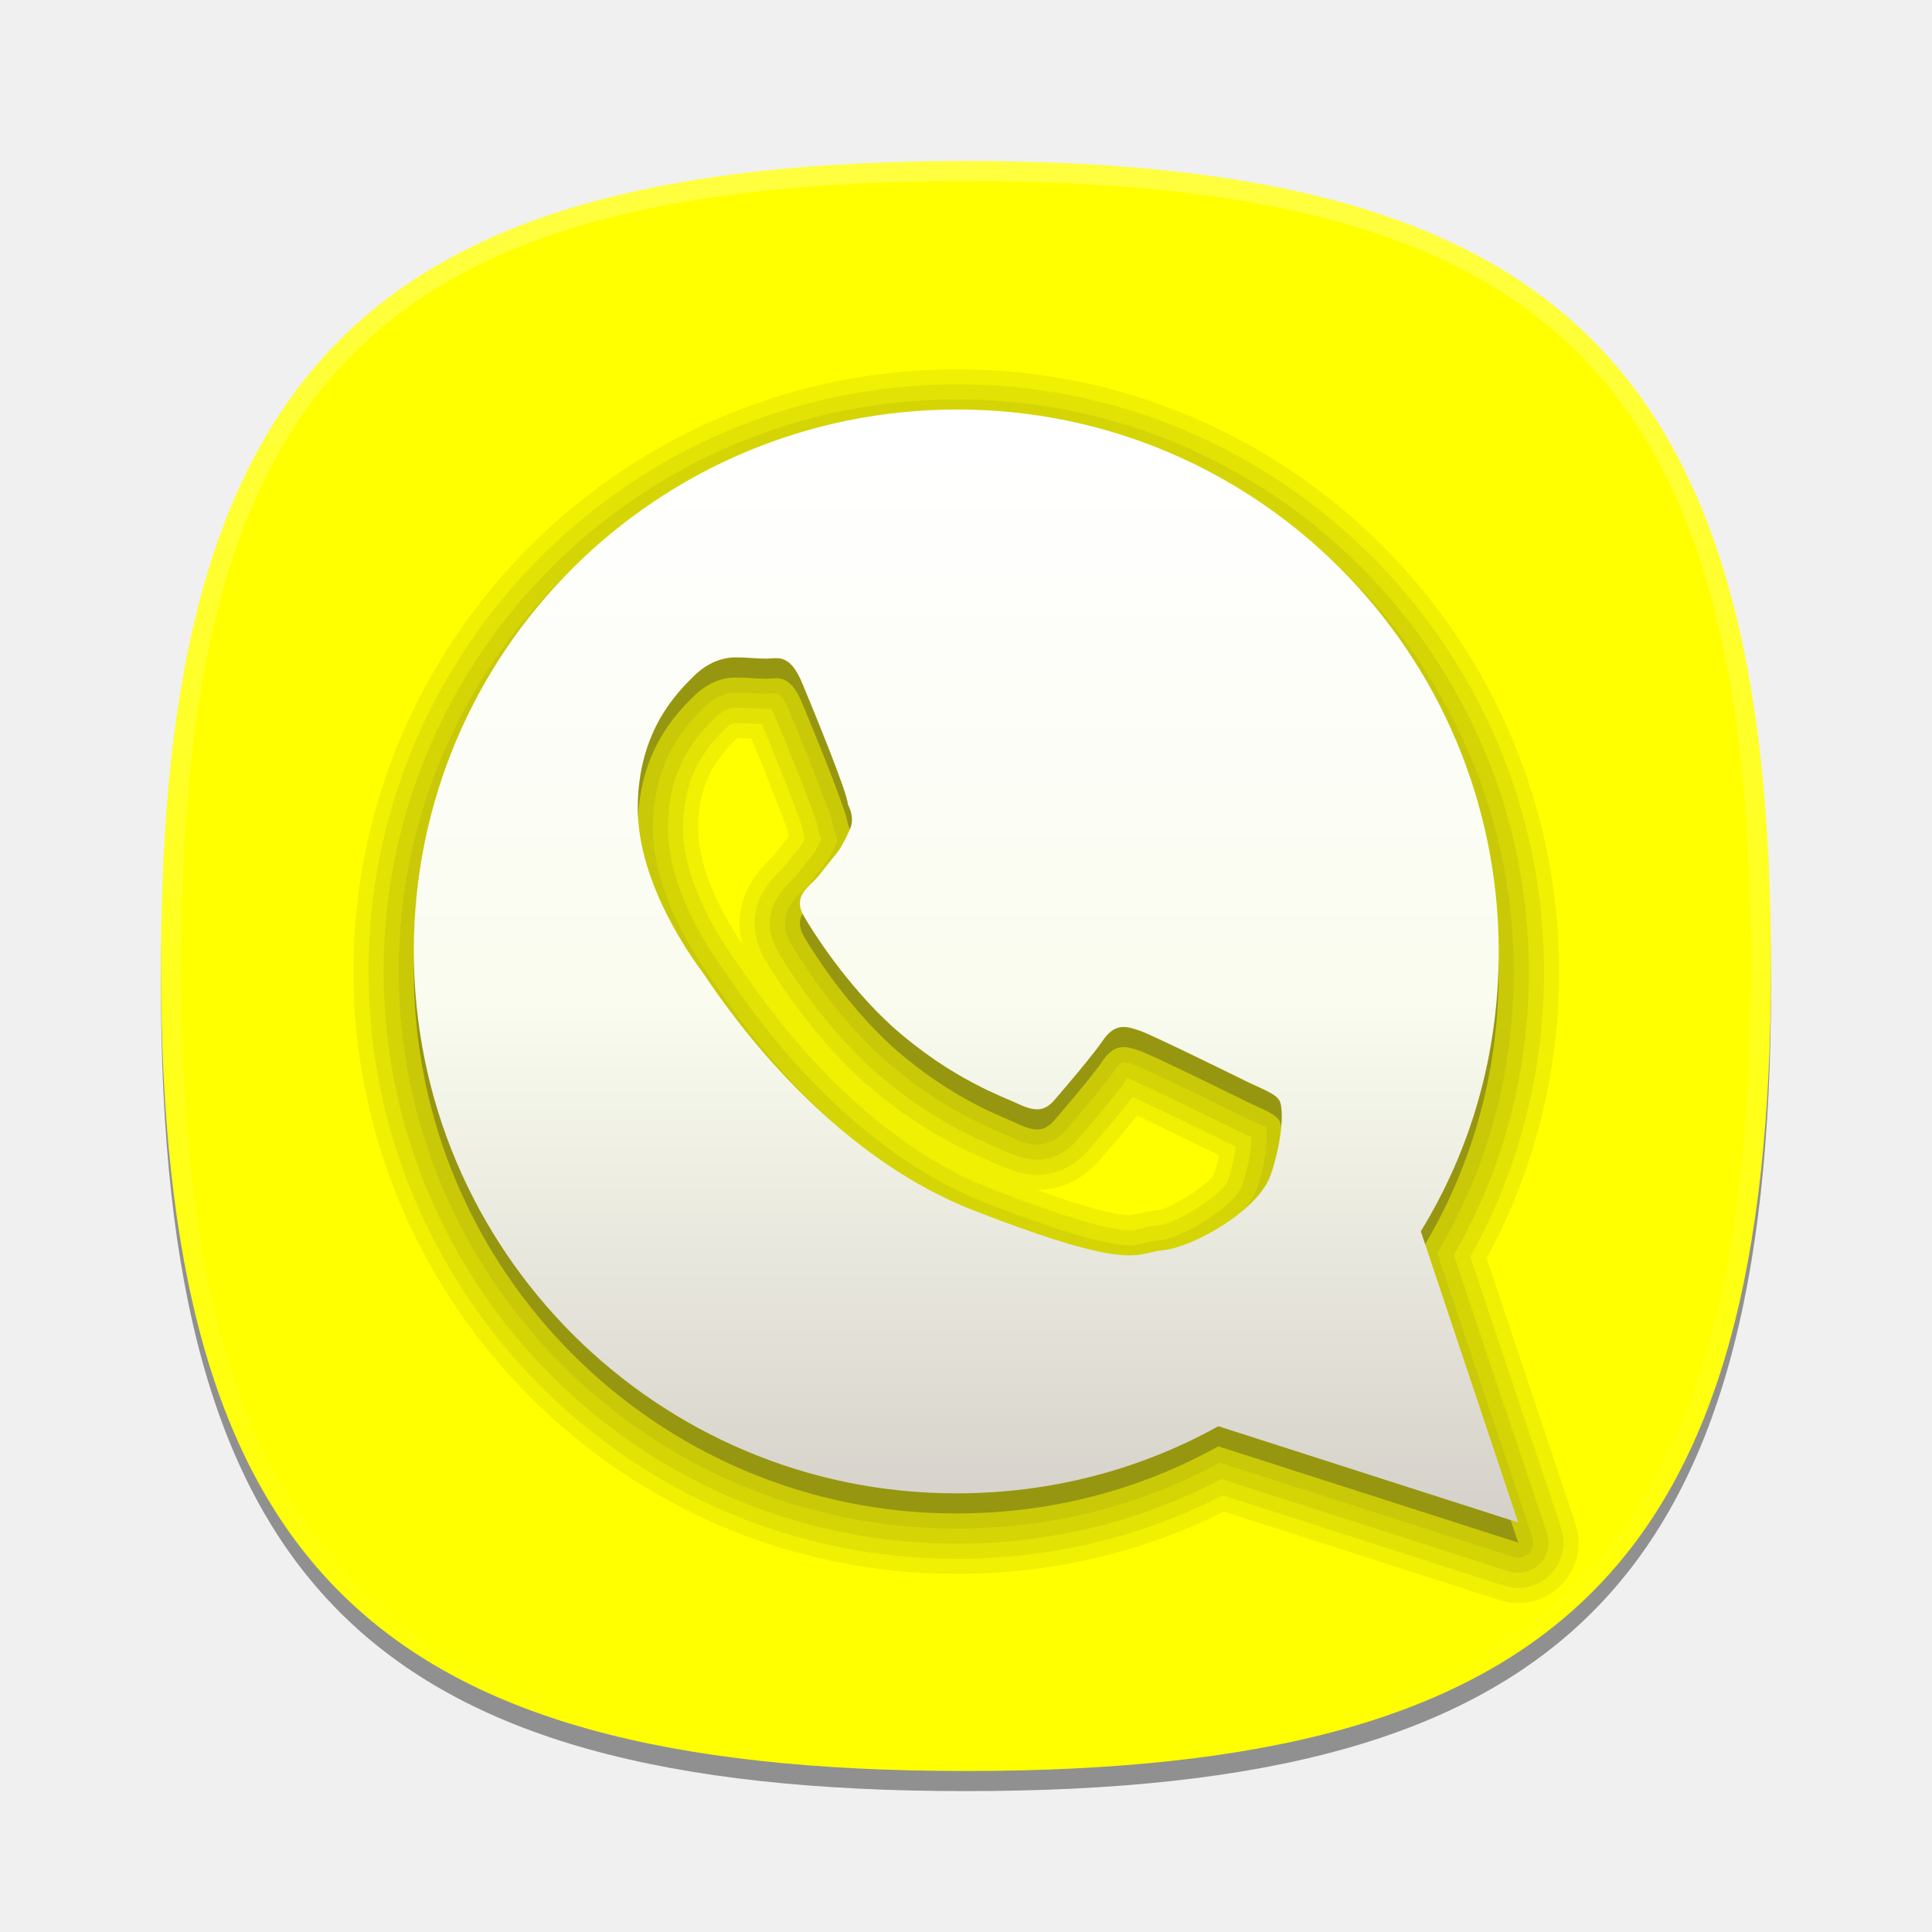
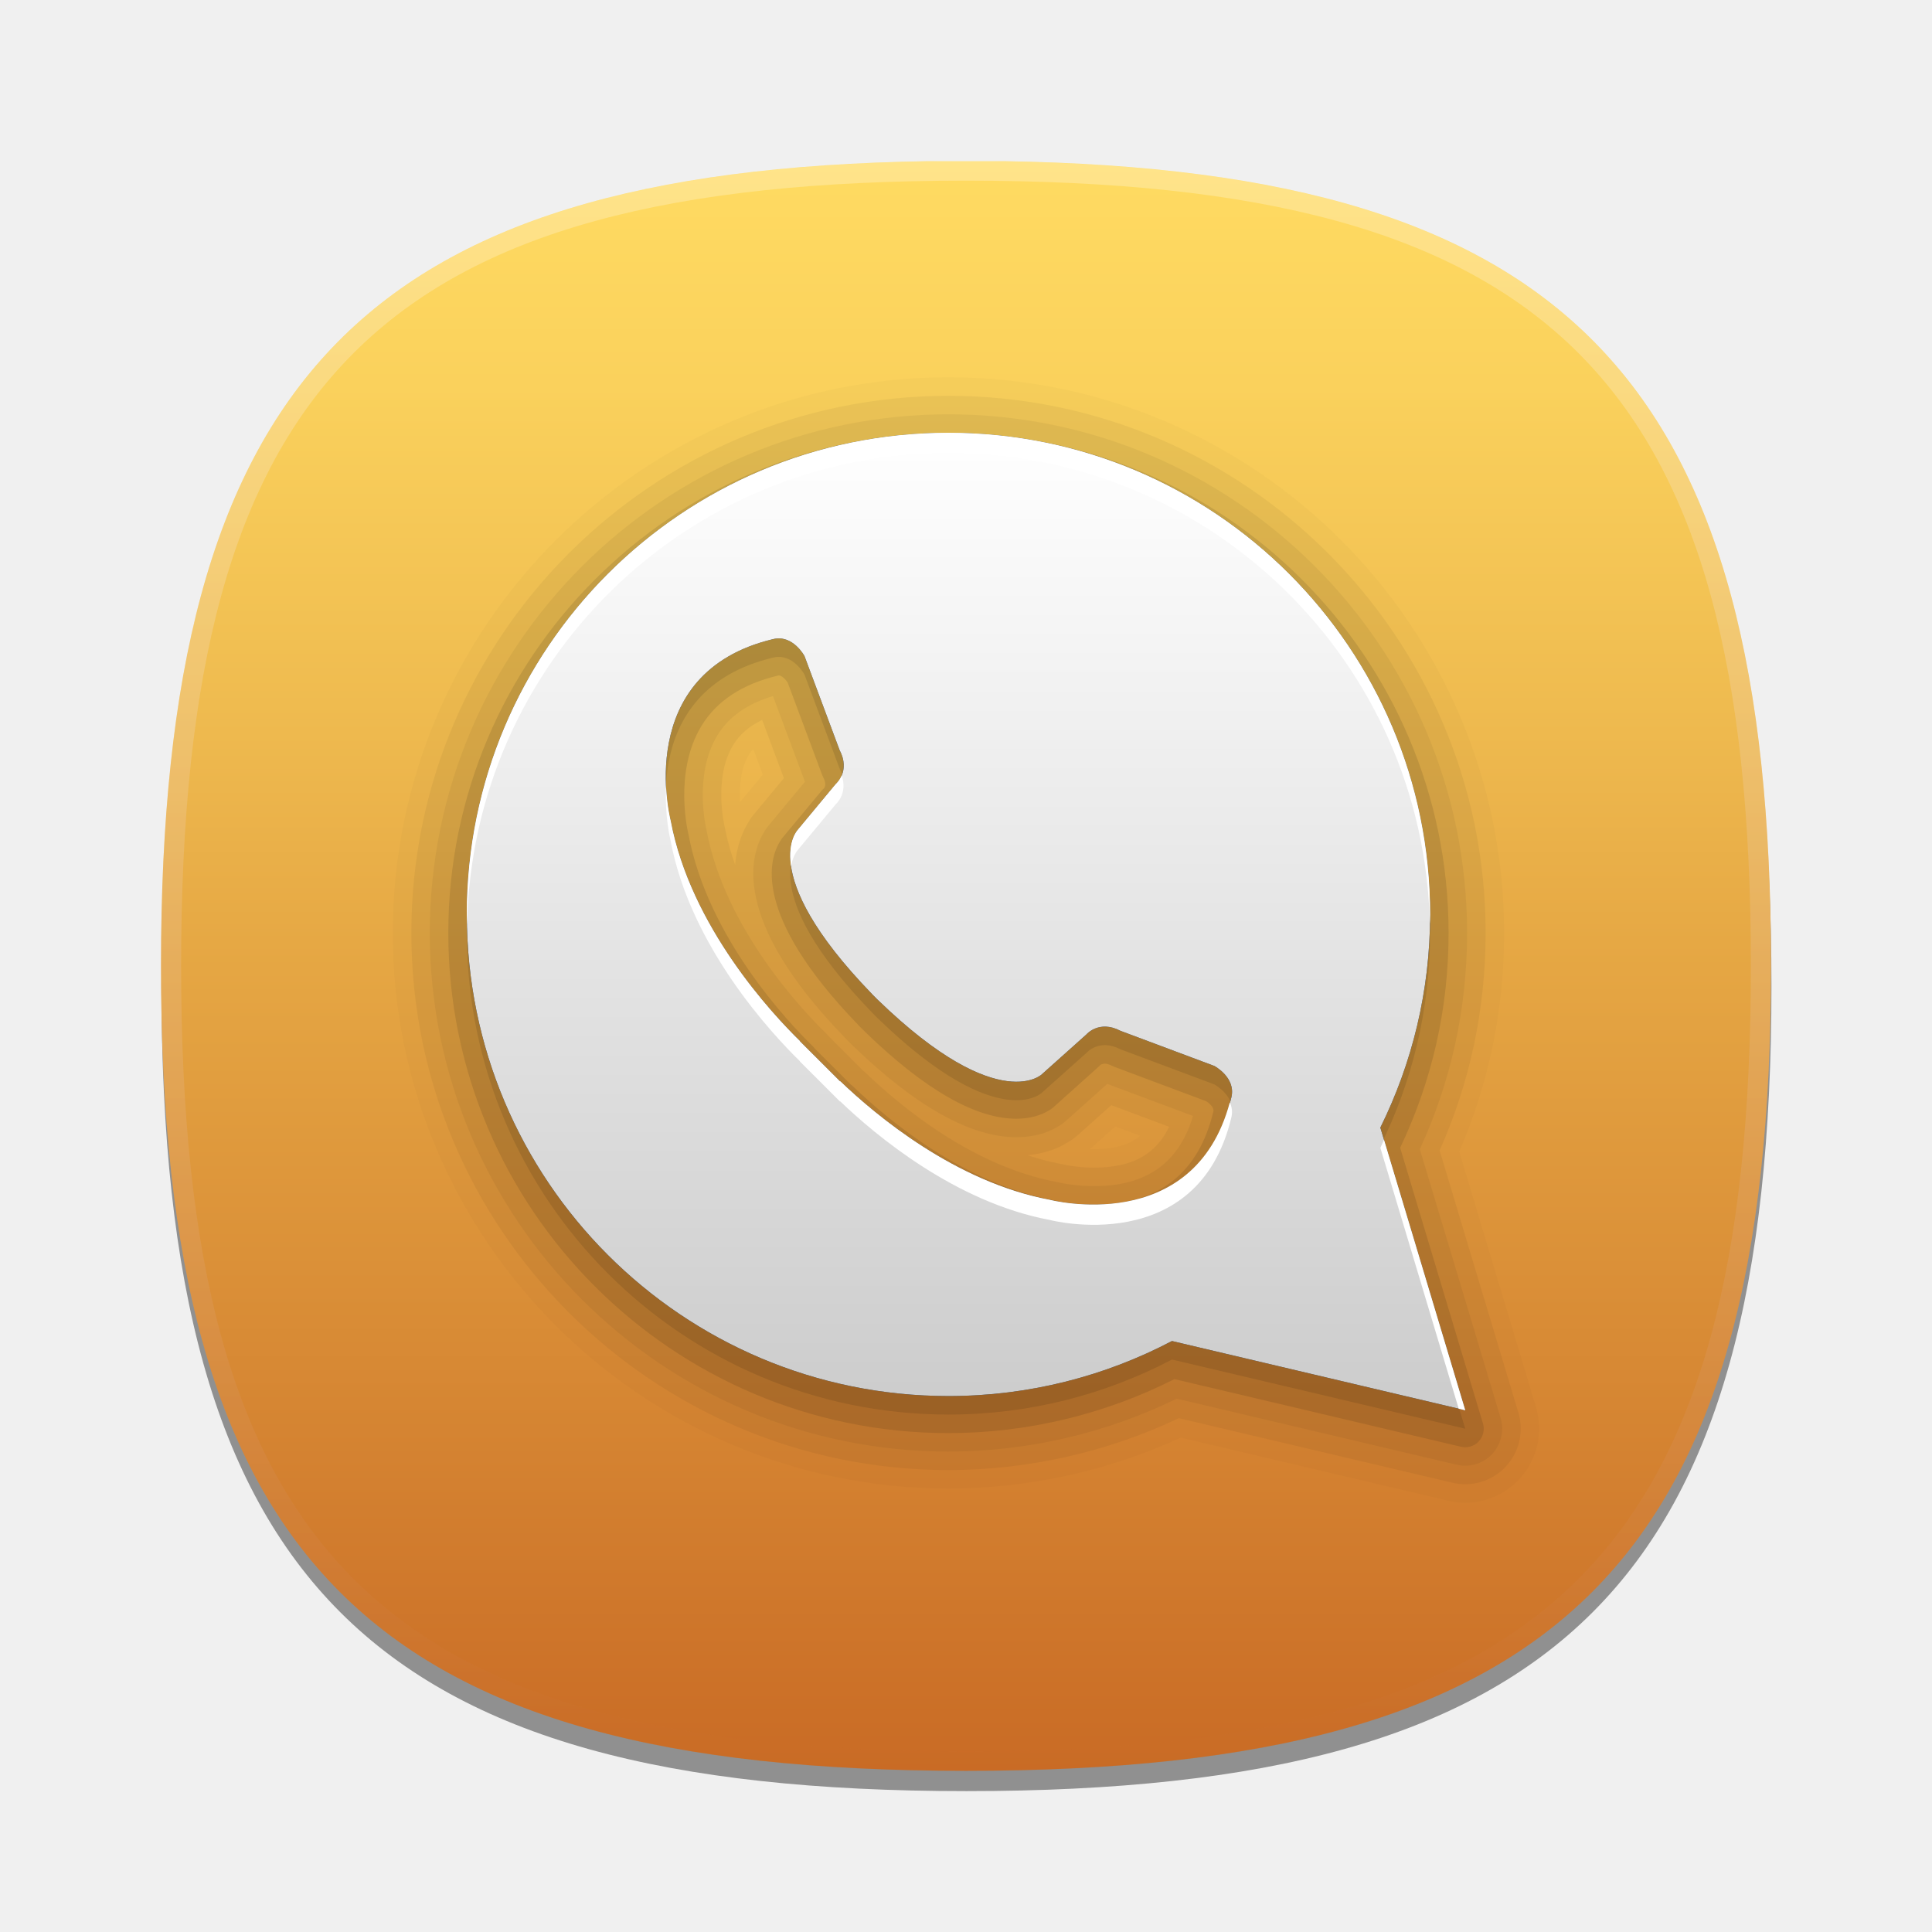
- <svg xmlns="http://www.w3.org/2000/svg" version="1.1" id="Livello_1" x="0px" y="0px" width="96px" height="96px" viewBox="0 0 96 96" enable-background="new 0 0 96 96" xml:space="preserve">
-   <defs id="defs39" />
-   <path fill-opacity="0.4" d="M88,49c0,29.633-10.363,40-40,40C18.365,89,8,78.633,8,49C8,19.365,18.365,9,48,9  C77.637,9,88,19.365,88,49z" id="path3" />
-   <path d="M88,48c0,29.633-10.363,40-40,40C18.365,88,8,77.633,8,48C8,18.365,18.365,8,48,8C77.637,8,88,18.365,88,48z  " id="path5" fill="#CF1417" style="fill:#ffff00" />
-   <rect fill="none" width="96" height="96" id="rect7" />
-   <path opacity="0.07" fill="#231F20" enable-background="new    " d="M75.438,79.652c-0.316,0-0.629-0.051-0.929-0.147l-13.69-4.396  c-4.114,2.053-8.588,3.094-13.302,3.094c-16.517,0-29.955-13.438-29.955-29.955c0-16.487,13.461-29.9,30.008-29.9  c16.488,0,29.902,13.437,29.902,29.953c0,5.001-1.244,9.907-3.599,14.213L78.281,75.7c0.361,1.081,0.089,2.255-0.711,3.063  C77.014,79.327,76.234,79.652,75.438,79.652z M51.525,59.123c2.817,1.018,4.05,1.256,4.584,1.256c0.105,0,0.146-0.009,0.363-0.061  c0.316-0.074,0.657-0.149,1.076-0.188c0.59-0.055,2.529-1.284,2.764-1.754c0.123-0.358,0.205-0.692,0.262-0.97  c-1.352-0.666-3.032-1.482-4.076-1.973c-0.582,0.729-1.305,1.577-1.855,2.215c-0.871,0.979-1.916,1.474-3.11,1.474  C51.529,59.123,51.527,59.123,51.525,59.123z M36.656,36.665c-0.022,0.017-0.055,0.044-0.097,0.086  c-0.698,0.701-1.87,1.876-1.87,4.403c0,2.154,1.324,4.469,2.198,5.762c-0.288-1.081-0.254-2.61,1.28-4.122  c0.176-0.156,0.336-0.36,0.49-0.557c0.168-0.215,0.33-0.42,0.494-0.61c0.016-0.019,0.028-0.033,0.041-0.05  c-0.017-0.078-0.03-0.156-0.04-0.235c-0.15-0.463-0.686-1.919-1.811-4.641c-0.054-0.003-0.107-0.006-0.161-0.01  C36.984,36.679,36.823,36.668,36.656,36.665z" id="path9" />
-   <path opacity="0.07" fill="#231F20" enable-background="new    " d="M75.438,78.902c-0.237,0-0.472-0.037-0.694-0.11l-13.987-4.491  c-4.085,2.092-8.537,3.152-13.239,3.152c-16.104,0-29.205-13.102-29.205-29.205c0-16.074,13.125-29.15,29.258-29.15  c16.075,0,29.151,13.101,29.151,29.203c0,4.991-1.266,9.872-3.664,14.139l4.516,13.498c0.271,0.813,0.066,1.691-0.533,2.297  C76.62,78.658,76.036,78.902,75.438,78.902z M36.561,35.914c-0.148,0-0.326,0.103-0.53,0.305c-0.73,0.732-2.091,2.097-2.091,4.937  c0,2.749,1.921,5.655,2.747,6.777c0.044,0.058,0.126,0.175,0.244,0.349c3.547,5.234,7.891,9.054,12.232,10.754  c3.567,1.39,5.905,2.095,6.948,2.095c0.197,0,0.304-0.024,0.537-0.081c0.304-0.07,0.603-0.137,0.97-0.17  c0.829-0.077,3.139-1.516,3.396-2.232c0.213-0.621,0.336-1.215,0.393-1.674L61.1,56.832c-1.586-0.785-3.867-1.893-4.826-2.327  c-0.623,0.817-1.602,1.966-2.197,2.654c-0.719,0.809-1.573,1.215-2.544,1.215c-0.578,0-1.16-0.146-1.833-0.456  c-0.129-0.063-0.243-0.111-0.381-0.17c-1.229-0.527-3.708-1.589-6.51-4.09c-2.668-2.452-4.469-5.419-4.802-5.989  c-0.505-0.873-1.084-2.592,0.689-4.339c0.196-0.172,0.378-0.404,0.554-0.629c0.161-0.206,0.315-0.402,0.471-0.583  c0.111-0.129,0.159-0.21,0.275-0.444c-0.054-0.16-0.088-0.323-0.105-0.488c-0.101-0.33-0.62-1.805-2.037-5.21  c-0.21-0.006-0.415-0.019-0.625-0.032C36.997,35.928,36.791,35.914,36.561,35.914z" id="path11" />
-   <path opacity="0.07" fill="#231F20" enable-background="new    " d="M75.438,78.152c-0.156,0-0.313-0.024-0.461-0.073l-14.289-4.588  c-4.055,2.132-8.482,3.212-13.171,3.212c-15.69,0-28.455-12.766-28.455-28.455c0-15.66,12.789-28.4,28.508-28.4  c15.66,0,28.402,12.764,28.402,28.453c0,4.981-1.289,9.834-3.732,14.059l4.621,13.816c0.182,0.541,0.045,1.127-0.354,1.531  C76.227,77.99,75.837,78.152,75.438,78.152z M36.561,35.164c-0.358,0-0.705,0.171-1.059,0.523c-0.749,0.751-2.313,2.317-2.313,5.467  c0,2.971,2.023,6.04,2.893,7.222c0.046,0.061,0.12,0.167,0.228,0.325c3.631,5.357,8.098,9.275,12.579,11.031  c3.707,1.443,6.069,2.146,7.223,2.146c0.281,0,0.453-0.04,0.711-0.103c0.279-0.064,0.545-0.123,0.861-0.151  c1.017-0.095,3.652-1.657,4.037-2.728c0.357-1.043,0.461-1.932,0.473-2.392c-0.127-0.058-0.779-0.356-0.779-0.356  c-1.54-0.764-4.749-2.324-5.271-2.52c-0.022-0.008-0.072-0.023-0.127-0.043c-0.496,0.73-1.774,2.234-2.507,3.08  c-0.565,0.637-1.229,0.955-1.977,0.955c-0.466,0-0.948-0.123-1.519-0.387c-0.134-0.065-0.271-0.123-0.438-0.194  c-1.168-0.501-3.557-1.524-6.269-3.944c-2.586-2.376-4.331-5.256-4.655-5.809c-0.483-0.834-0.774-2.103,0.568-3.426  c0.218-0.188,0.425-0.454,0.626-0.71c0.146-0.187,0.293-0.374,0.441-0.546c0.198-0.23,0.275-0.389,0.444-0.735l0.084-0.172  c-0.007-0.018-0.018-0.041-0.032-0.069c-0.089-0.179-0.142-0.378-0.154-0.58c-0.08-0.311-0.68-1.99-2.127-5.464  c-0.07-0.175-0.126-0.292-0.168-0.368c-0.085,0.006-0.164,0.01-0.241,0.01c-0.28,0-0.545-0.016-0.818-0.034  C37.038,35.179,36.813,35.164,36.561,35.164z" id="path13" />
-   <path opacity="0.07" fill="#231F20" enable-background="new    " d="M75.438,77.402c-0.076,0-0.153-0.012-0.229-0.036L60.613,72.68  c-4.021,2.174-8.426,3.273-13.097,3.273c-15.277,0-27.705-12.43-27.705-27.705c0-15.247,12.452-27.65,27.758-27.65  c15.248,0,27.652,12.428,27.652,27.703c0,4.971-1.313,9.794-3.802,13.973l4.729,14.142c0.09,0.269,0.021,0.563-0.178,0.767  C75.829,77.324,75.637,77.402,75.438,77.402z M36.561,34.414c-0.559,0-1.093,0.25-1.587,0.741c-0.787,0.789-2.534,2.539-2.534,5.999  c0,3.194,2.125,6.425,3.039,7.667c0.046,0.062,0.113,0.158,0.21,0.302c3.716,5.483,8.307,9.499,12.927,11.31  c3.848,1.498,6.229,2.197,7.495,2.197c0.373,0,0.613-0.059,0.893-0.123c0.237-0.057,0.469-0.109,0.746-0.134  c1.271-0.118,4.174-1.82,4.677-3.222c0.544-1.584,0.563-2.868,0.478-3.135c-0.051-0.033-0.457-0.219-0.815-0.382l-0.358-0.166  c-1.172-0.579-4.719-2.315-5.326-2.541c-0.205-0.071-0.43-0.146-0.569-0.146c-0.051,0-0.155,0-0.37,0.283  c-0.458,0.699-1.777,2.252-2.521,3.111c-0.418,0.471-0.877,0.695-1.408,0.695c-0.354,0-0.737-0.102-1.204-0.316  c-0.128-0.063-0.282-0.13-0.474-0.211c-1.11-0.477-3.423-1.467-6.047-3.808c-2.5-2.297-4.193-5.091-4.507-5.628  c-0.764-1.32,0.116-2.187,0.447-2.513c0.236-0.201,0.467-0.497,0.69-0.783c0.139-0.178,0.278-0.355,0.418-0.518  c0.262-0.304,0.371-0.527,0.551-0.896l0.112-0.229c0.088-0.174,0.105-0.34-0.062-0.675c-0.052-0.104-0.079-0.218-0.079-0.334  c-0.044-0.291-0.747-2.219-2.183-5.665c-0.338-0.846-0.56-0.846-0.633-0.846c-0.063,0-0.125,0.006-0.185,0.011  c-0.097,0.008-0.192,0.015-0.283,0.015c-0.264,0-0.513-0.016-0.77-0.032C37.084,34.431,36.837,34.414,36.561,34.414z" id="path15" />
-   <path opacity="0.3" fill="#231F20" enable-background="new    " d="M70.6,62.182c2.475-4.033,3.871-8.77,3.871-13.881  c0-14.9-12.051-26.953-26.901-26.953c-14.9,0-27.008,11.998-27.008,26.9c0,14.902,12.107,26.955,26.955,26.955  c4.735,0,9.146-1.184,13.021-3.336l14.901,4.785L70.6,62.182z M63.132,59.404c-0.644,1.791-3.905,3.584-5.315,3.715  c-1.41,0.125-1.41,1.152-9.475-1.99c-8.005-3.135-13.063-11.332-13.448-11.838c-0.382-0.52-3.204-4.293-3.204-8.137  c0-3.842,1.99-5.764,2.755-6.531c0.771-0.766,1.539-0.959,2.116-0.959c0.572,0,1.024,0.064,1.533,0.064  c0.51,0,1.153-0.322,1.794,1.281c0.639,1.533,2.24,5.441,2.24,5.953c0.191,0.385,0.318,0.832,0.062,1.344  c-0.254,0.51-0.382,0.834-0.766,1.279c-0.387,0.449-0.768,1.024-1.15,1.346c-0.39,0.384-0.771,0.83-0.326,1.6  c0.45,0.77,2.053,3.328,4.358,5.447c3.007,2.682,5.566,3.518,6.336,3.896c0.83,0.385,1.278,0.319,1.73-0.188  c0.441-0.512,1.98-2.299,2.49-3.074c0.58-0.77,1.096-0.635,1.799-0.389c0.701,0.26,4.609,2.182,5.382,2.564  c0.831,0.387,1.347,0.58,1.531,0.9C63.771,56.006,63.771,57.543,63.132,59.404z" id="path17" />
-   <linearGradient id="SVGID_1_" gradientUnits="userSpaceOnUse" x1="39.601" y1="-7.153" x2="39.601" y2="51.313" gradientTransform="matrix(1 0 0 -1 8.3999 72.0098)">
-     <stop offset="0" style="stop-color:#D0CBC5" id="stop20" />
-     <stop offset="0.503" style="stop-color:#FAFCEF" id="stop22" />
-     <stop offset="0.969" style="stop-color:#FFFFFF" id="stop24" />
-     <stop offset="1" style="stop-color:#FFFFFF" id="stop26" />
-   </linearGradient>
-   <path fill="url(#SVGID_1_)" d="M70.6,61.182c2.475-4.033,3.871-8.77,3.871-13.88c0-14.901-12.051-26.954-26.901-26.954  c-14.9,0-27.008,11.999-27.008,26.901c0,14.901,12.107,26.955,26.955,26.955c4.735,0,9.146-1.185,13.021-3.336l14.901,4.784  L70.6,61.182z M63.132,58.404c-0.644,1.791-3.905,3.584-5.315,3.715c-1.41,0.125-1.41,1.152-9.475-1.99  c-8.005-3.135-13.063-11.332-13.448-11.838c-0.382-0.52-3.204-4.293-3.204-8.136c0-3.842,1.99-5.764,2.755-6.532  c0.771-0.766,1.539-0.959,2.116-0.959c0.572,0,1.024,0.065,1.533,0.065c0.51,0,1.153-0.322,1.794,1.281  c0.639,1.534,2.24,5.441,2.24,5.953c0.191,0.384,0.318,0.833,0.062,1.344c-0.254,0.51-0.382,0.833-0.766,1.279  c-0.387,0.449-0.768,1.024-1.15,1.345c-0.39,0.384-0.771,0.83-0.326,1.6c0.45,0.769,2.053,3.328,4.358,5.447  c3.007,2.682,5.566,3.518,6.336,3.896c0.83,0.385,1.278,0.319,1.73-0.188c0.441-0.512,1.98-2.299,2.49-3.074  c0.58-0.77,1.096-0.635,1.799-0.389c0.701,0.26,4.609,2.182,5.382,2.564c0.831,0.387,1.347,0.58,1.531,0.9  C63.771,55.006,63.771,56.543,63.132,58.404z" id="path28" />
-   <linearGradient id="SVGID_2_" gradientUnits="userSpaceOnUse" x1="2051.382" y1="-2640.008" x2="2051.382" y2="-2719.254" gradientTransform="matrix(1 0 0 -1 -2003.383 -2631.754)">
-     <stop offset="0" style="stop-color:#FFFFFF" id="stop31" />
-     <stop offset="1" style="stop-color:#FFFFFF;stop-opacity:0" id="stop33" />
-   </linearGradient>
-   <path fill="url(#SVGID_2_)" fill-opacity="0.25" d="M48,8C18.365,8,8,18.365,8,48c0,29.633,10.365,40,40,40  c29.637,0,40-10.367,40-40C88,18.365,77.637,8,48,8z M48,87C18.842,87,9,77.158,9,48S18.842,9,48,9s39,9.842,39,39S77.158,87,48,87z  " id="path35" />
+ <svg xmlns="http://www.w3.org/2000/svg" version="1.1" id="Layer_1" x="0px" y="0px" width="96px" height="96px" viewBox="0 0 96 96" enable-background="new 0 0 96 96" xml:space="preserve">
+   <g id="DO_NOT_EDIT_-_BOUNDING_BOX">
+     <rect id="BOUNDING_BOX" fill="none" width="96" height="96" />
+   </g>
+   <g id="DO_NOT_EDIT_-_SHADOW">
+     <path id="SHADOW" opacity="0.4" enable-background="new    " d="M88.023,49c0,29.633-10.364,40-40,40c-29.635,0-40-10.367-40-40   c0-29.634,10.366-40,40-40C77.659,9,88.023,19.365,88.023,49z" />
+   </g>
+   <g id="ORANGE_BACKGROUNDS">
+     <g id="ORANGE_5">
+       <linearGradient id="RED_x2F_ORANGE_5_2_" gradientUnits="userSpaceOnUse" x1="48" y1="88.99" x2="48" y2="9.011" gradientTransform="matrix(1 0 0 -1 0 97)">
+         <stop offset="0" style="stop-color:#FFDB62" />
+         <stop offset="0.139" style="stop-color:#FAD15C" />
+         <stop offset="0.374" style="stop-color:#EDB74D" />
+         <stop offset="0.485" style="stop-color:#E6A844" />
+         <stop offset="1" style="stop-color:#C96B25" />
+       </linearGradient>
+       <path id="RED_x2F_ORANGE_5_1_" fill="url(#RED_x2F_ORANGE_5_2_)" d="M8,47.988c0,29.634,10.365,40.001,40,40.001    c29.637,0,40-10.367,40-40.001C88,19.004,78.074,8.459,49.909,8.01h-3.817C17.928,8.459,8,19.004,8,47.988z" />
+       <linearGradient id="HIGHLIGHTS_RO5_1_" gradientUnits="userSpaceOnUse" x1="48" y1="88.744" x2="48" y2="9.496" gradientTransform="matrix(1 0 0 -1 0 97)">
+         <stop offset="0" style="stop-color:#FFFFFF" />
+         <stop offset="0.096" style="stop-color:#FDF8F5" />
+         <stop offset="0.258" style="stop-color:#F6E6DB" />
+         <stop offset="0.467" style="stop-color:#EBC9AF" />
+         <stop offset="0.714" style="stop-color:#DCA073" />
+         <stop offset="0.99" style="stop-color:#CA6D28" />
+         <stop offset="1" style="stop-color:#C96B25" />
+       </linearGradient>
+       <path id="HIGHLIGHTS_RO5" opacity="0.25" fill="url(#HIGHLIGHTS_RO5_1_)" enable-background="new    " d="M48,8    C18.365,8,8,18.365,8,48c0,29.633,10.365,40,40,40c29.637,0,40-10.367,40-40C88,18.365,77.637,8,48,8z M48,87.023    C18.842,87.023,9,77.176,9,48S18.842,8.977,48,8.977S87,18.824,87,48S77.158,87.023,48,87.023z" />
+     </g>
+   </g>
+   <g id="PLACE_YOUR_GRAPHIC_HERE">
+     <g>
+       <path d="M70.057,60.916l-1.469-4.885c1.58-3.194,2.473-6.789,2.473-10.593c0-13.217-10.715-23.932-23.934-23.932    c-13.217,0-23.931,10.714-23.931,23.932c0,13.216,10.714,23.931,23.931,23.931c4.012,0,7.788-0.991,11.107-2.734l5.266,1.242    l9.307,2.196L70.057,60.916z M61.188,54.52c-1.674,7.023-9.024,5.099-9.024,5.099c-4.69-0.879-8.654-4.206-10.413-5.894    l-0.01,0.01l-1.997-1.995l0.005-0.009c-1.373-1.338-5.44-5.687-6.425-10.952c0,0-1.93-7.351,5.095-9.023    c0.983-0.235,1.556,0.845,1.556,0.845l1.743,4.668c0.557,1.062-0.184,1.688-0.184,1.688l-1.951,2.35    c0.195-0.171-2.208,1.942,3.745,8.083l-0.001,0.002l0.296,0.297h0.002c6.14,5.949,8.255,3.547,8.083,3.746l2.275-2.035    c0,0,0.625-0.736,1.688-0.181l4.67,1.748C60.341,52.969,61.419,53.536,61.188,54.52z" />
+       <path fill-opacity="0.02" d="M72.807,74.67c-0.275,0-0.555-0.031-0.828-0.095l-13.306-3.14c-3.6,1.656-7.583,2.529-11.546,2.529    c-15.223,0-27.608-12.385-27.608-27.608c0-15.224,12.385-27.609,27.608-27.609c15.225,0,27.609,12.385,27.609,27.609    c0,3.779-0.748,7.433-2.228,10.868l3.818,12.709c0.375,1.258,0.051,2.627-0.847,3.58C74.792,74.249,73.816,74.67,72.807,74.67z     M54.35,57.102c1.17,0,1.859-0.281,2.303-0.668l-1.234-0.463c0,0-1.26,1.127-1.261,1.129C54.221,57.1,54.285,57.102,54.35,57.102z     M37.427,37.213c-0.082,0.093-0.154,0.191-0.217,0.296c-0.41,0.681-0.478,1.616-0.44,2.348l1.134-1.366L37.427,37.213z" />
+       <path fill-opacity="0.05" d="M72.807,73.751c-0.209,0-0.418-0.024-0.623-0.071l-13.61-3.212    c-3.556,1.688-7.505,2.579-11.445,2.579c-14.716,0-26.689-11.973-26.689-26.689c0-14.717,11.973-26.69,26.689-26.69    c14.718,0,26.69,11.973,26.69,26.69c0,3.766-0.77,7.401-2.285,10.808l3.915,13.032c0.28,0.942,0.038,1.972-0.636,2.686    C74.296,73.436,73.564,73.751,72.807,73.751z M51.053,57.402c0.527,0.177,1.067,0.32,1.617,0.425    c0.557,0.128,1.141,0.192,1.68,0.192c1.885,0,3.069-0.633,3.743-2.029c-1.551-0.58-2.401-0.898-2.874-1.075l-1.672,1.494    c-0.176,0.157-0.367,0.29-0.572,0.396C52.486,57.118,51.805,57.332,51.053,57.402z M37.871,35.774    c-0.65,0.312-1.128,0.728-1.449,1.26c-0.977,1.621-0.431,3.97-0.425,3.993c0.126,0.668,0.309,1.32,0.533,1.95    c0.073-0.988,0.395-1.703,0.674-2.148c0.088-0.159,0.214-0.315,0.254-0.363l1.493-1.798L37.871,35.774z" />
+       <path fill-opacity="0.05" d="M72.807,72.831c-0.142,0-0.281-0.017-0.418-0.048l-13.922-3.284c-3.51,1.722-7.422,2.628-11.34,2.628    c-14.209,0-25.77-11.561-25.77-25.769c0-14.21,11.56-25.771,25.77-25.771s25.771,11.561,25.771,25.771    c0,3.75-0.789,7.363-2.347,10.744l4.015,13.361c0.188,0.629,0.024,1.314-0.424,1.791C73.8,72.62,73.313,72.831,72.807,72.831z     M42.884,53.197c0.047,0.037,0.093,0.076,0.138,0.119c1.759,1.688,5.33,4.636,9.478,5.414c0.598,0.138,1.249,0.209,1.85,0.209    c2.608,0,4.227-1.142,4.93-3.486c0,0-4.258-1.594-4.26-1.594l-2.086,1.865c-0.119,0.104-0.246,0.193-0.381,0.262    c-0.518,0.328-1.25,0.522-2.051,0.522c-2.269,0-5-1.528-8.119-4.542l-0.359-0.355c-0.021-0.021-0.094-0.102-0.113-0.125    c-5.662-5.859-4.624-9.083-3.913-10.193c0.023-0.047,0.09-0.147,0.167-0.241l1.833-2.207c-0.001-0.003-1.589-4.258-1.589-4.258    c-1.301,0.391-2.212,1.039-2.775,1.972c-1.186,1.968-0.537,4.658-0.53,4.685c0.92,4.9,4.769,8.959,5.927,10.088    c0.052,0.05,0.101,0.104,0.146,0.158L42.884,53.197z" />
+       <path fill-opacity="0.1" d="M72.807,71.912c-0.07,0-0.143-0.008-0.211-0.023l-14.24-3.361c-3.461,1.756-7.336,2.682-11.229,2.682    c-13.703,0-24.851-11.146-24.851-24.85c0-13.703,11.148-24.851,24.851-24.851c13.704,0,24.852,11.148,24.852,24.851    c0,3.734-0.81,7.323-2.406,10.671l4.115,13.698c0.094,0.314,0.013,0.655-0.213,0.896C73.299,71.811,73.057,71.912,72.807,71.912z     M42.28,53.895c0.037,0.024,0.072,0.055,0.105,0.086c1.833,1.76,5.564,4.832,9.945,5.653c0.07,0.015,0.9,0.226,2.02,0.226    c3.211,0,5.209-1.559,5.941-4.633c0.051-0.219-0.252-0.44-0.352-0.506l-4.592-1.72c-0.037-0.015-0.07-0.028-0.104-0.047    c-0.133-0.067-0.248-0.103-0.346-0.103c-0.123,0-0.217,0.063-0.217,0.063c-0.027,0.032-0.059,0.063-0.09,0.09L52.32,55.04    c-0.059,0.052-0.121,0.096-0.188,0.13c-0.434,0.271-1.007,0.42-1.631,0.42c-2.022,0-4.539-1.439-7.48-4.283    c-0.018-0.017-0.347-0.346-0.347-0.346c-0.02-0.02-0.038-0.039-0.055-0.061c-5.31-5.5-4.39-8.262-3.846-9.112    c0.028-0.052,0.062-0.103,0.101-0.149l1.951-2.35c0.034-0.042,0.073-0.08,0.114-0.115c0.061-0.066,0.131-0.24-0.037-0.559    c-0.018-0.034-0.034-0.069-0.048-0.106l-1.715-4.594c-0.087-0.134-0.287-0.355-0.445-0.355c-1.82,0.427-3.093,1.274-3.848,2.525    c-1.4,2.322-0.643,5.351-0.635,5.382c0.96,5.119,4.971,9.348,6.177,10.523c0.036,0.035,0.069,0.072,0.098,0.111L42.28,53.895z" />
+       <path fill-opacity="0.1" d="M70.057,61.835l-1.469-4.885c1.58-3.193,2.473-6.788,2.473-10.592    c0-13.217-10.715-23.932-23.934-23.932c-13.217,0-23.931,10.714-23.931,23.932c0,13.216,10.714,23.931,23.931,23.931    c4.012,0,7.788-0.991,11.107-2.734l5.266,1.242l9.307,2.195L70.057,61.835z M61.188,55.439c-1.674,7.022-9.024,5.098-9.024,5.098    c-4.69-0.879-8.654-4.206-10.413-5.895l-0.01,0.01l-1.997-1.994l0.005-0.01c-1.373-1.338-5.44-5.687-6.425-10.95    c0,0-1.93-7.351,5.095-9.023c0.983-0.235,1.556,0.845,1.556,0.845l1.743,4.668c0.557,1.062-0.184,1.688-0.184,1.688l-1.951,2.349    c0.195-0.17-2.208,1.943,3.745,8.083l-0.001,0.002l0.296,0.297h0.002c6.14,5.949,8.255,3.548,8.083,3.746l2.275-2.033    c0,0,0.625-0.737,1.688-0.182l4.67,1.747C60.341,53.889,61.419,54.455,61.188,55.439z" />
+       <linearGradient id="SVGID_1_" gradientUnits="userSpaceOnUse" x1="48.002" y1="26.927" x2="48.002" y2="75.495" gradientTransform="matrix(1 0 0 -1 0 97)">
+         <stop offset="0" style="stop-color:#CCCCCC" />
+         <stop offset="1" style="stop-color:#FFFFFF" />
+       </linearGradient>
+       <path fill="url(#SVGID_1_)" d="M70.057,60.916l-1.469-4.885c1.58-3.194,2.473-6.789,2.473-10.593    c0-13.217-10.715-23.932-23.934-23.932c-13.217,0-23.931,10.714-23.931,23.932c0,13.216,10.714,23.931,23.931,23.931    c4.012,0,7.788-0.991,11.107-2.734l5.266,1.242l9.307,2.196L70.057,60.916z M61.188,54.52c-1.674,7.023-9.024,5.099-9.024,5.099    c-4.69-0.879-8.654-4.206-10.413-5.894l-0.01,0.01l-1.997-1.995l0.005-0.009c-1.373-1.338-5.44-5.687-6.425-10.952    c0,0-1.93-7.351,5.095-9.023c0.983-0.235,1.556,0.845,1.556,0.845l1.743,4.668c0.557,1.062-0.184,1.688-0.184,1.688l-1.951,2.35    c0.195-0.171-2.208,1.942,3.745,8.083l-0.001,0.002l0.296,0.297h0.002c6.14,5.949,8.255,3.547,8.083,3.746l2.275-2.035    c0,0,0.625-0.736,1.688-0.181l4.67,1.748C60.341,52.969,61.419,53.536,61.188,54.52z" />
+       <g>
+         <path fill="#FFFFFF" d="M39.582,42.307l1.951-2.35c0,0,0.605-0.526,0.29-1.424c-0.116,0.274-0.29,0.424-0.29,0.424l-1.951,2.35     c0.099-0.086-0.467,0.418-0.275,1.734C39.406,42.473,39.65,42.248,39.582,42.307z" />
+         <path fill="#FFFFFF" d="M33.323,41.779c0.985,5.265,5.052,9.614,6.425,10.952l-0.005,0.009l1.997,1.995l0.01-0.01     c1.759,1.688,5.722,5.015,10.413,5.894c0,0,7.353,1.926,9.024-5.099c0.067-0.287,0.018-0.533-0.078-0.746     c-1.795,6.703-8.946,4.845-8.946,4.845c-4.69-0.879-8.654-4.206-10.413-5.894l-0.01,0.01l-1.997-1.995l0.005-0.009     c-1.373-1.338-5.44-5.687-6.425-10.952c0,0-0.173-0.673-0.226-1.651C33.027,40.622,33.323,41.779,33.323,41.779z" />
+         <path fill="#FFFFFF" d="M47.127,22.507c13.038,0,23.633,10.427,23.919,23.396c0.003-0.155,0.015-0.308,0.015-0.464     c0-13.217-10.715-23.932-23.934-23.932c-13.217,0-23.931,10.714-23.931,23.932c0,0.167,0.009,0.333,0.013,0.5     C23.476,32.953,34.078,22.507,47.127,22.507z" />
+         <path fill="#FFFFFF" d="M70.057,60.916l-1.287-4.279c-0.062,0.131-0.117,0.266-0.182,0.396l1.469,4.885l2.426,8.081l0.324,0.076     L70.057,60.916z" />
+       </g>
+     </g>
+   </g>
+   <g id="DO_NOT_EDIT_-_FOCAL_ZONE_GUIDES_ONLY">
+ </g>
</svg>
